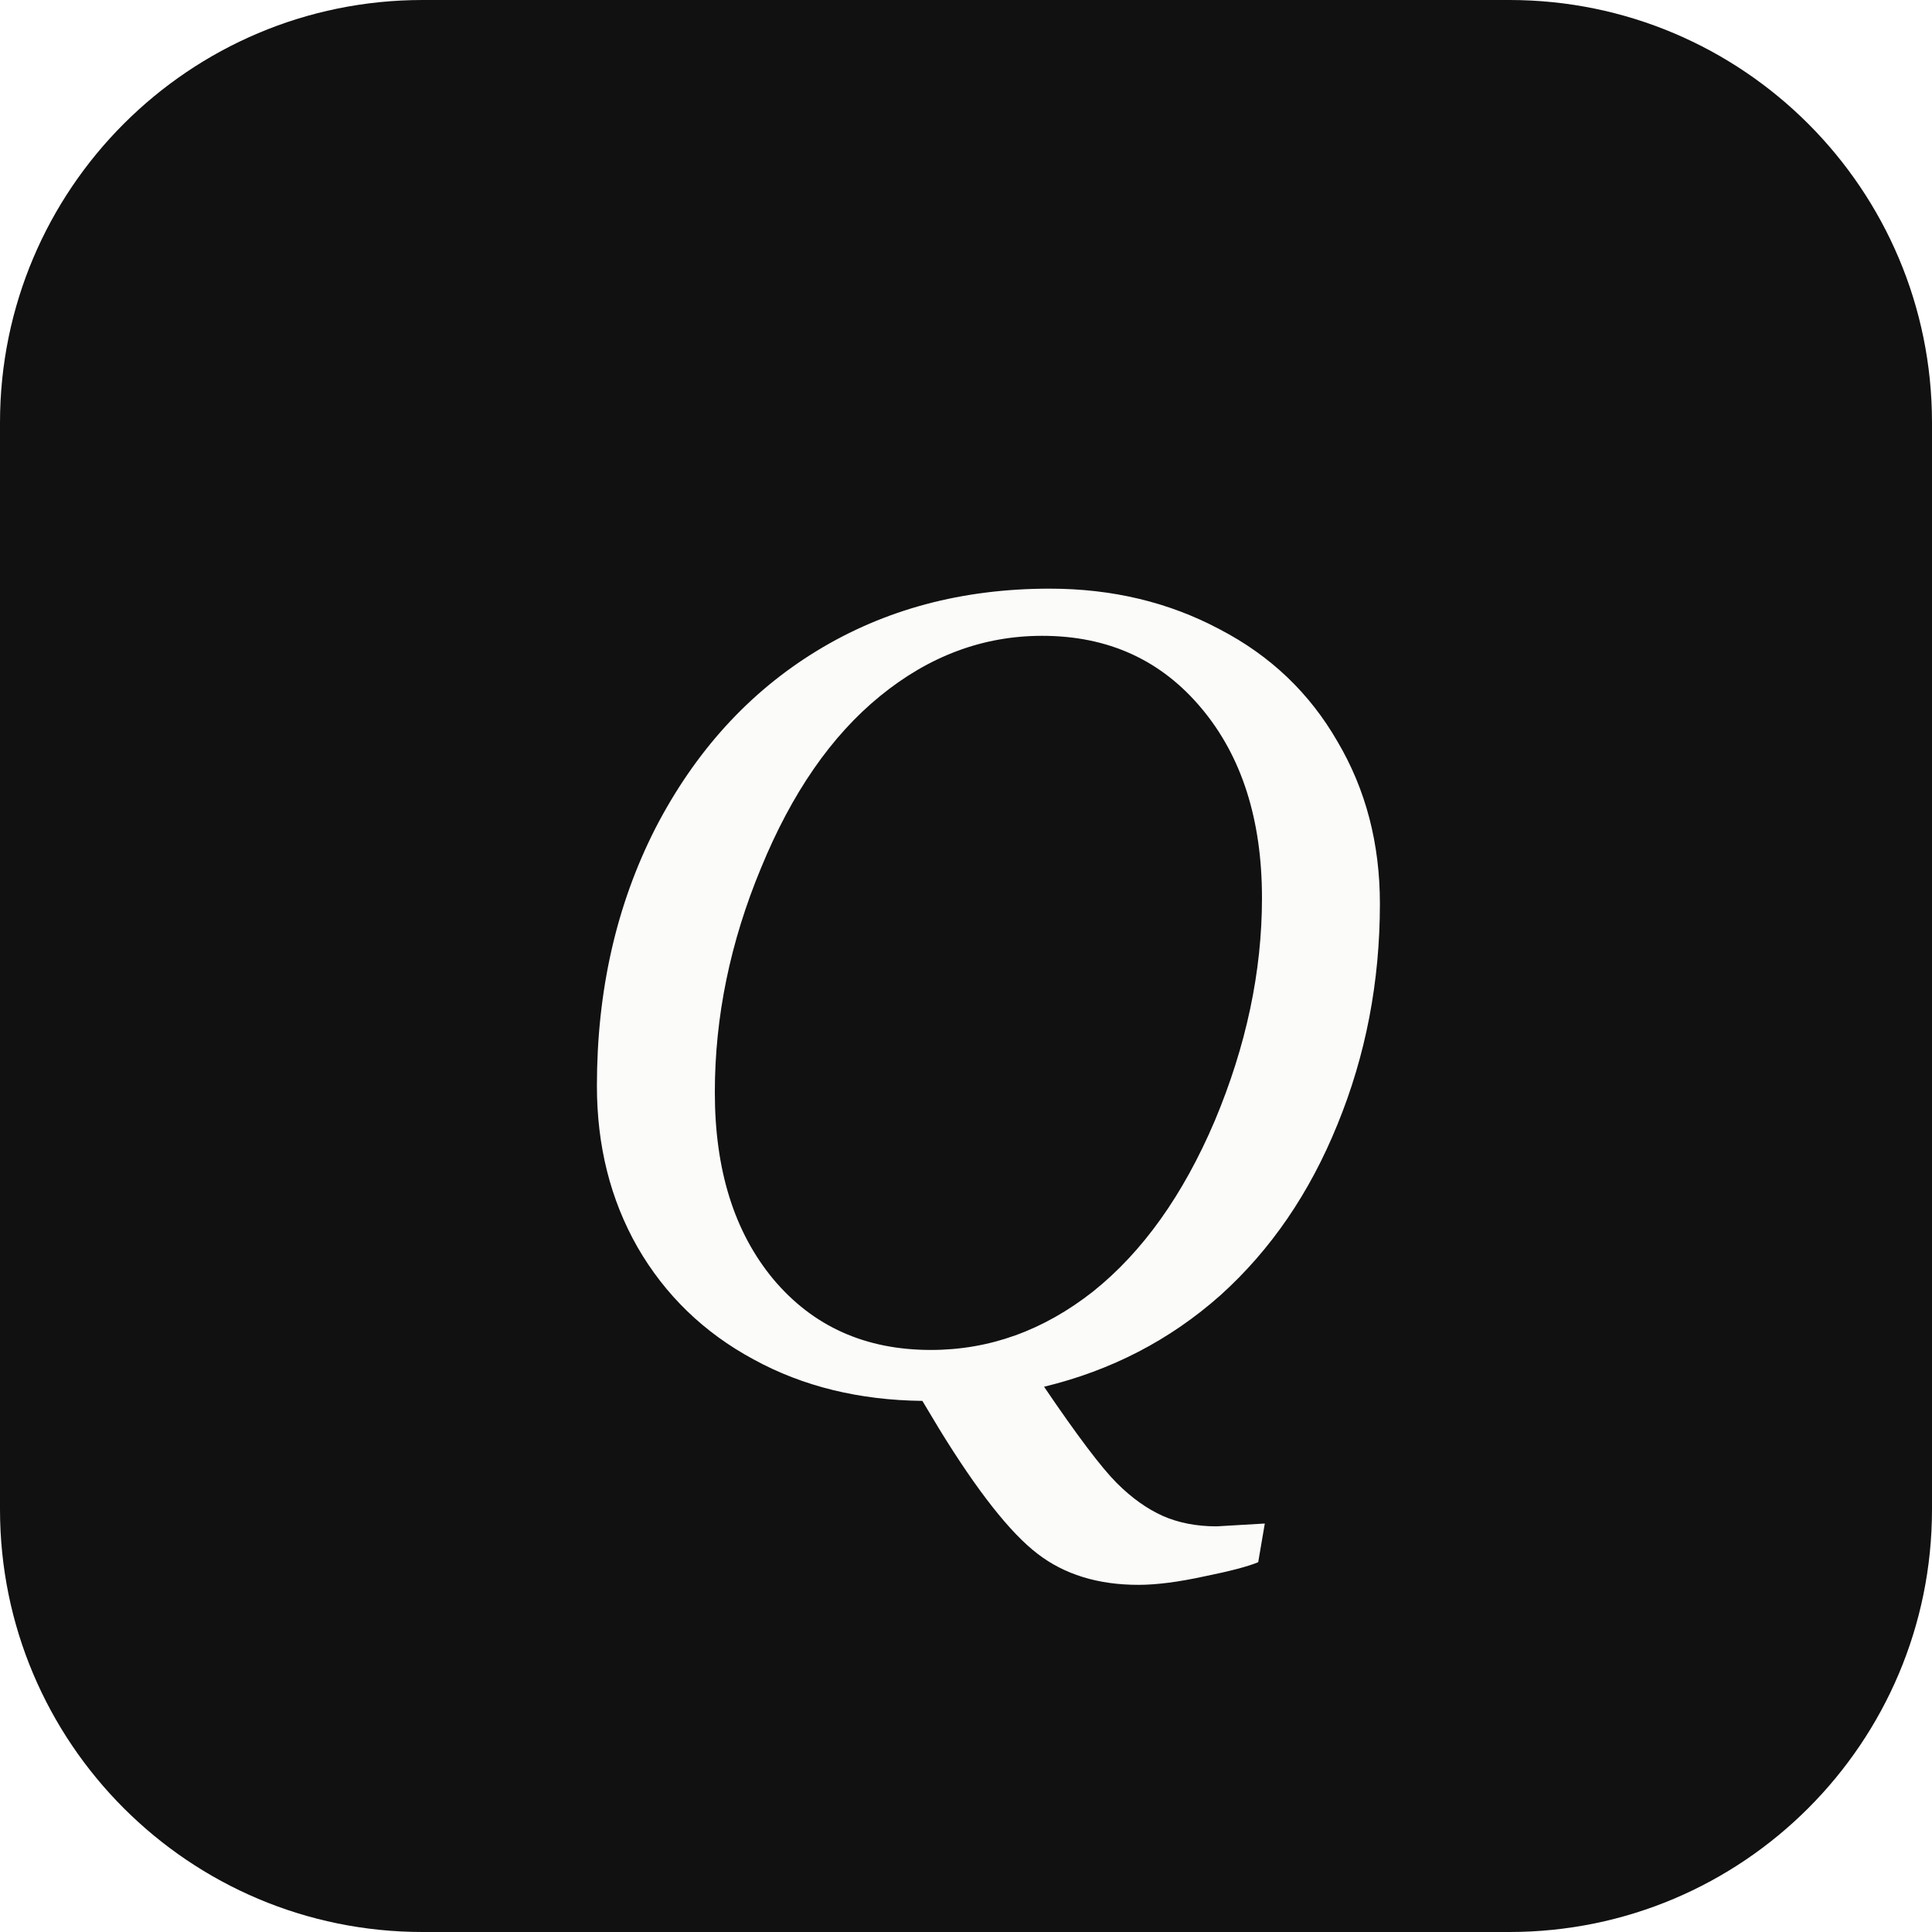
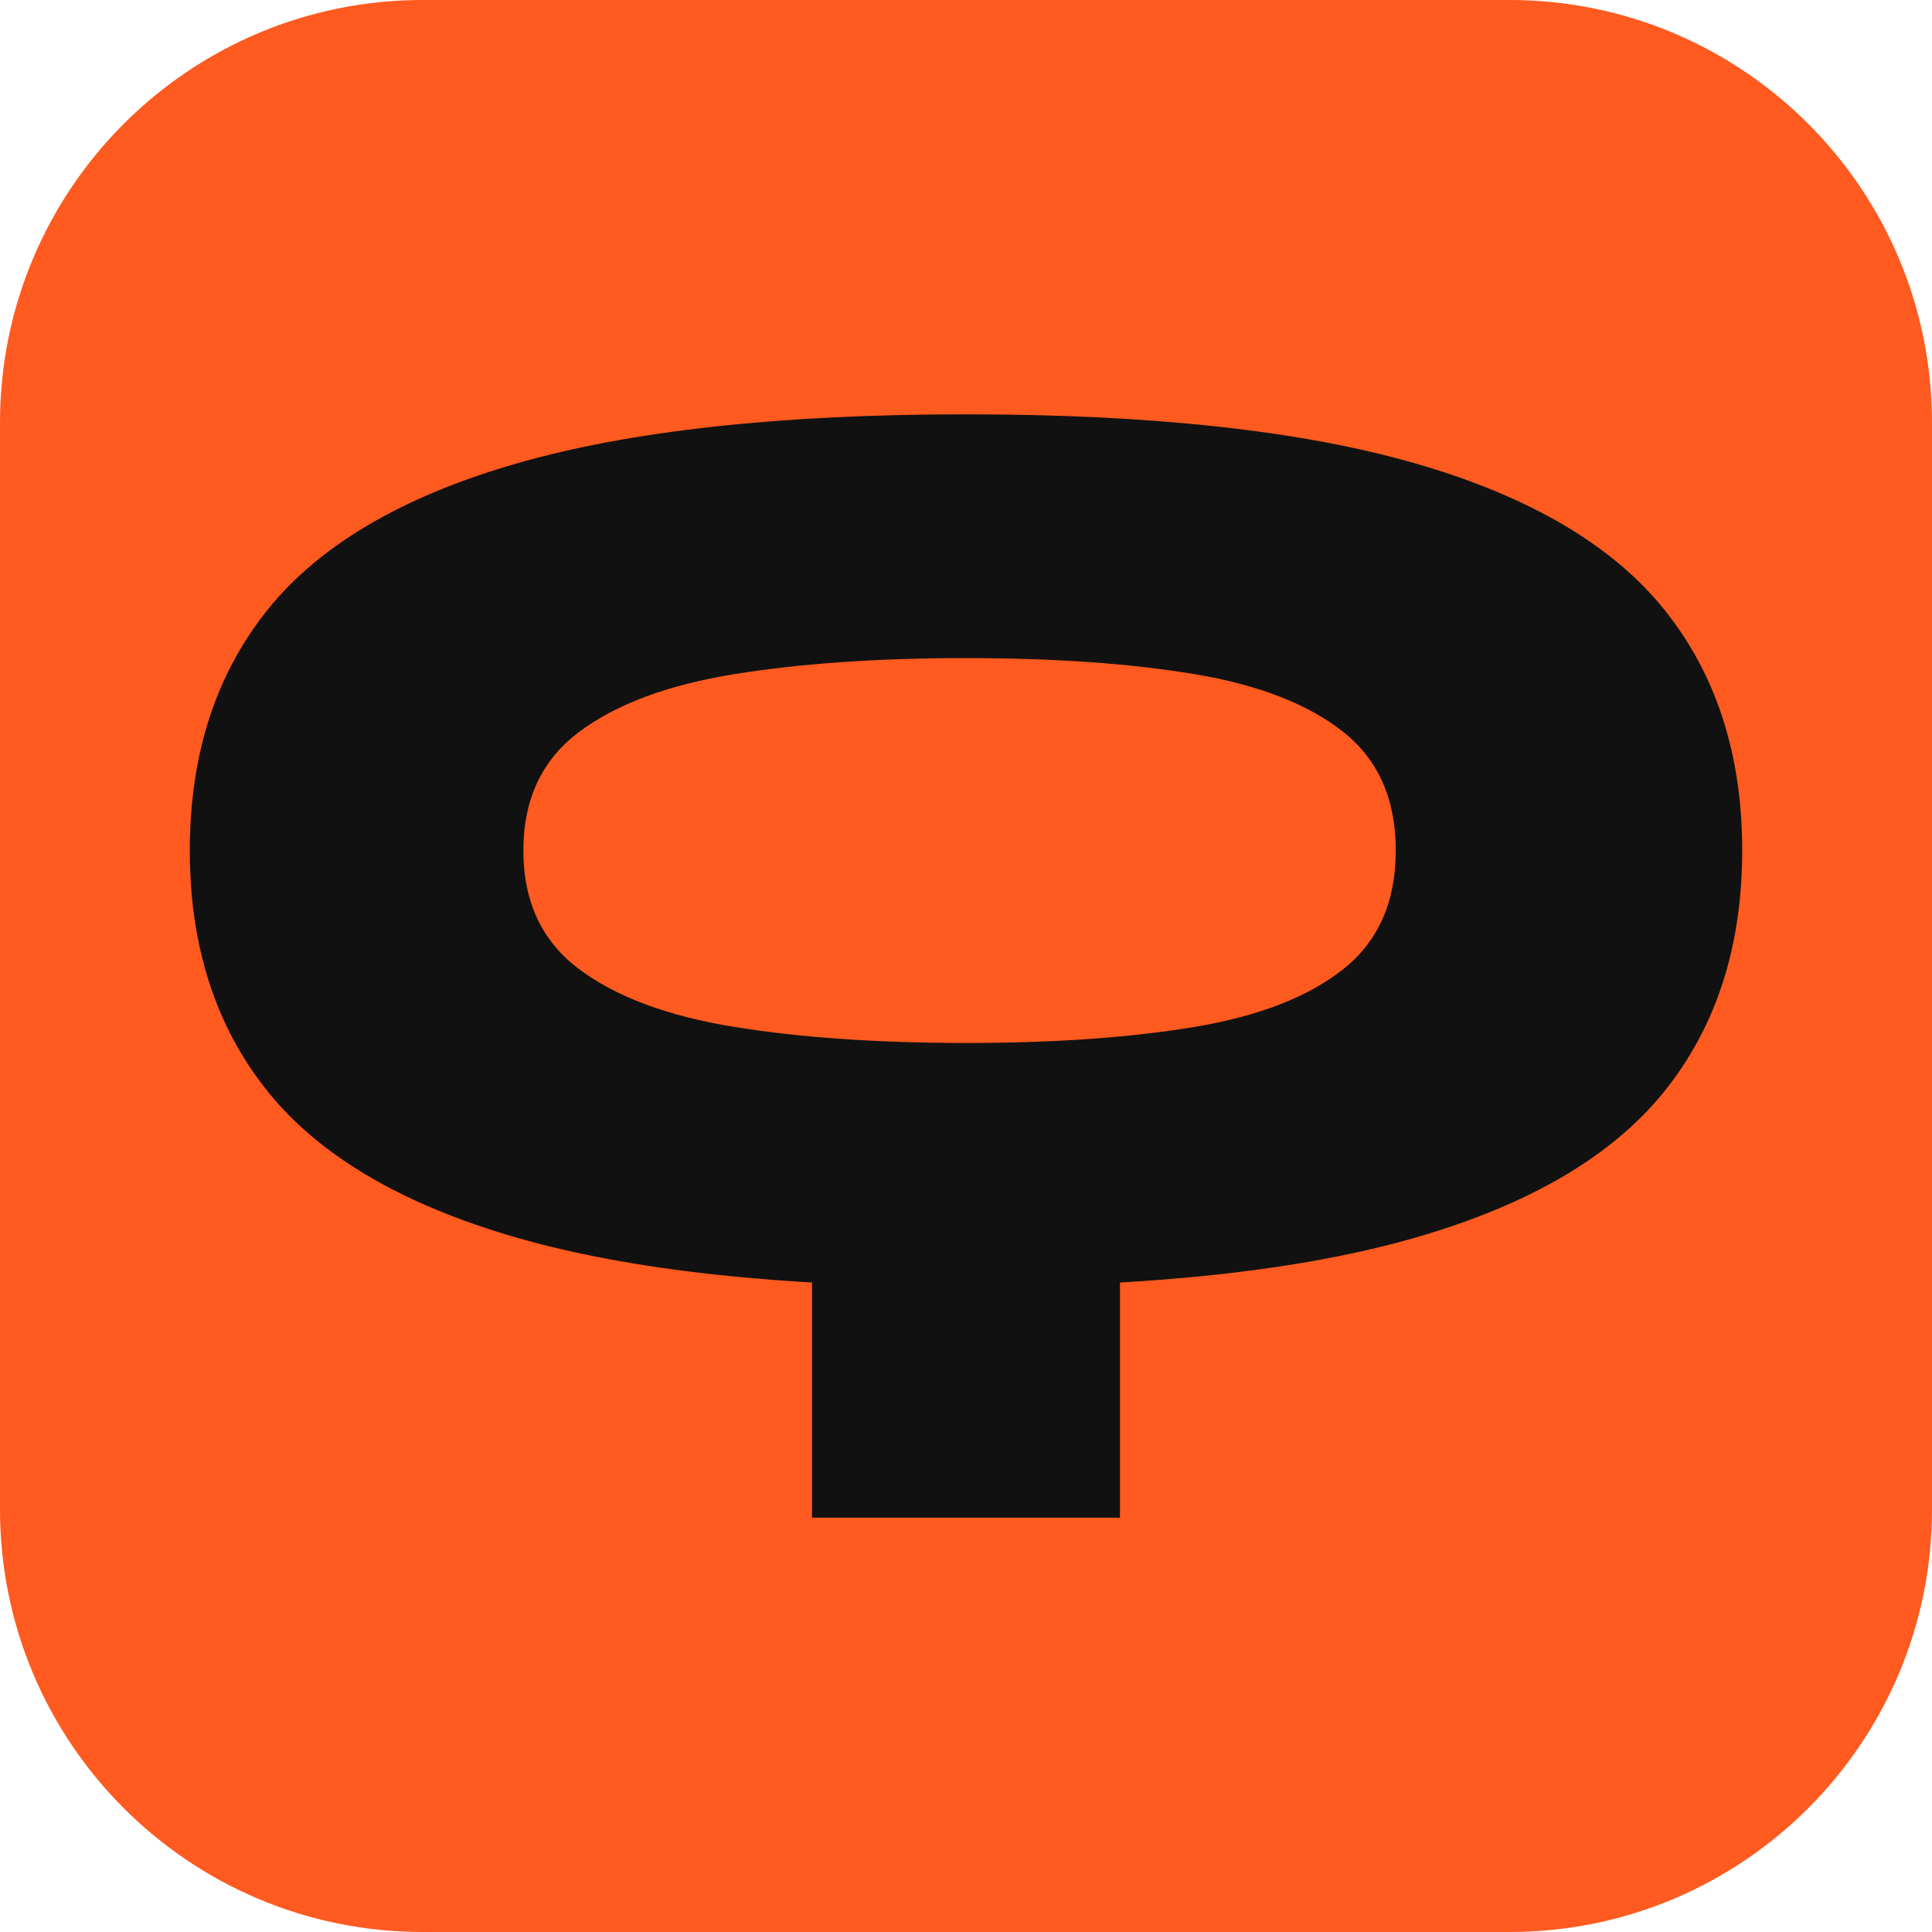
- <svg xmlns="http://www.w3.org/2000/svg" viewBox="0 0 32 32">
-   <rect width="32" height="32" rx="7" fill="#111111" />
-   <text x="16" y="23" text-anchor="middle" font-family="Georgia, 'Times New Roman', serif" font-size="20" font-style="italic" fill="#FBFBFA">Q</text>
+ <svg xmlns="http://www.w3.org/2000/svg" viewBox="0 0 512 512">
+   <g transform="translate(0 0) scale(1)">
+     <rect width="512" height="512" rx="112" fill="#FF5A1F" />
+     <path fill="#111111" d="M215.20 402.20L215.20 319.58L296.80 319.58L296.80 402.20L215.20 402.20ZM256 341L256 341Q181.88 341 136.66 327.91Q91.44 314.82 70.87 289.15Q50.30 263.48 50.30 225.40L50.30 225.40Q50.30 187.32 70.87 161.65Q91.44 135.98 136.66 122.89Q181.88 109.80 256 109.80L256 109.80Q330.12 109.80 375.34 122.89Q420.56 135.98 441.13 161.65Q461.70 187.32 461.70 225.40L461.70 225.40Q461.70 263.48 441.13 289.15Q420.56 314.82 375.34 327.91Q330.12 341 256 341ZM256 276.40L256 276.40Q291.02 276.40 316.52 272.15Q342.02 267.90 355.96 256.85Q369.90 245.80 369.90 225.40L369.90 225.40Q369.90 205.00 355.96 193.95Q342.02 182.90 316.52 178.65Q291.02 174.40 256 174.40L256 174.40Q220.98 174.40 194.63 178.65Q168.28 182.90 153.49 193.95Q138.70 205.00 138.70 225.40L138.70 225.40Q138.70 245.80 153.49 256.85Q168.28 267.90 194.63 272.15Q220.98 276.40 256 276.40Z" />
+   </g>
</svg>
